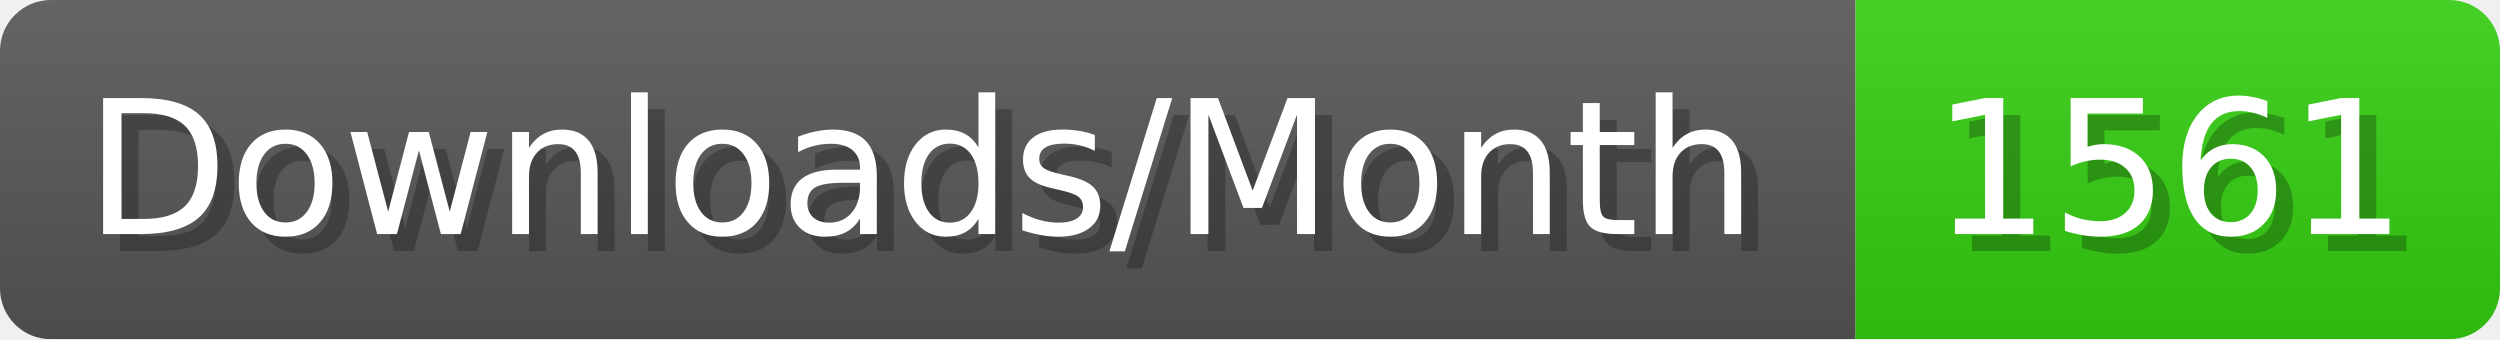
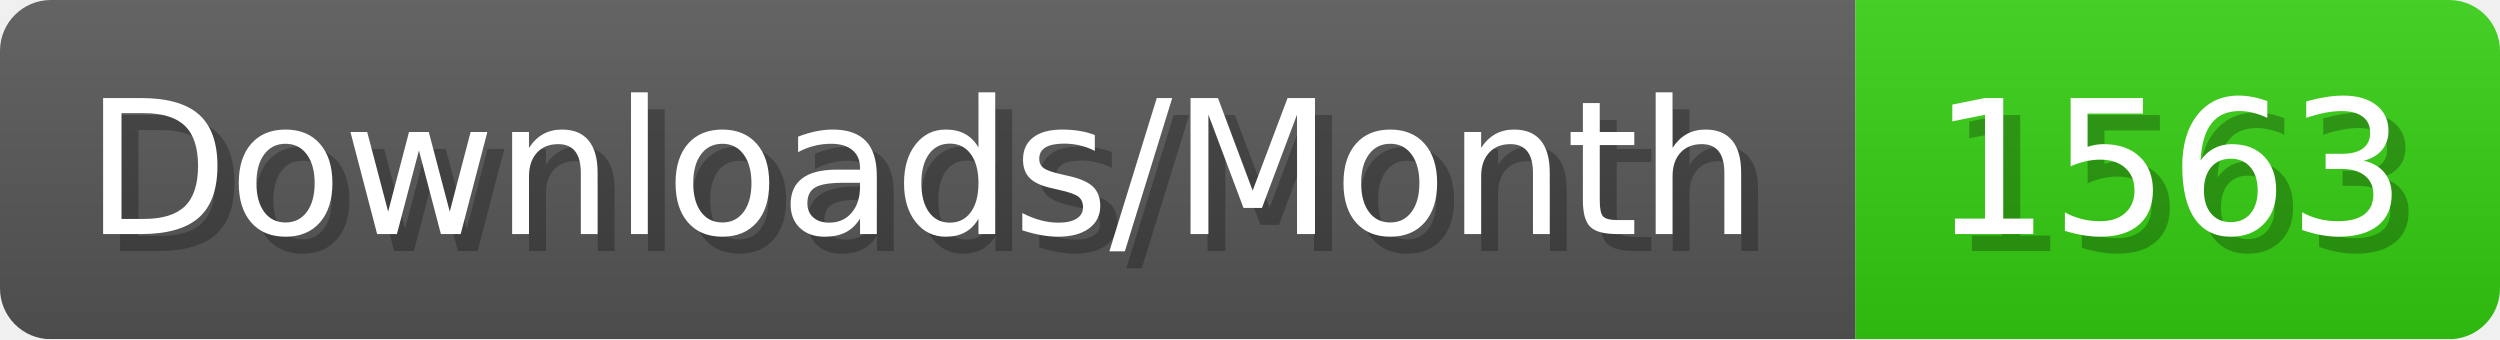
- <svg xmlns="http://www.w3.org/2000/svg" width="147.4" height="20" viewBox="0 0 1474 200" role="img" aria-label="Downloads/Month: 1561">
+ <svg xmlns="http://www.w3.org/2000/svg" width="147.4" height="20" viewBox="0 0 1474 200" role="img" aria-label="Downloads/Month: 1563">
  <linearGradient id="YlXUI" x2="0" y2="100%">
    <stop offset="0" stop-opacity=".1" stop-color="#EEE" />
    <stop offset="1" stop-opacity=".1" />
  </linearGradient>
  <mask id="JHhop">
    <rect width="1474" height="200" rx="30" fill="#FFF" />
  </mask>
  <g mask="url(#JHhop)">
    <rect width="1094" height="200" fill="#555" />
    <rect width="380" height="200" fill="#3C1" x="1094" />
    <rect width="1474" height="200" fill="url(#YlXUI)" />
  </g>
  <g aria-hidden="true" fill="#fff" text-anchor="start" font-family="Verdana,DejaVu Sans,sans-serif" font-size="110">
    <text x="60" y="148" textLength="994" fill="#000" opacity="0.25">Downloads/Month</text>
    <text x="50" y="138" textLength="994">Downloads/Month</text>
-     <text x="1149" y="148" textLength="280" fill="#000" opacity="0.25">1561</text>
-     <text x="1139" y="138" textLength="280">1561</text>
+     <text x="1149" y="148" textLength="280" fill="#000" opacity="0.25">1563</text>
+     <text x="1139" y="138" textLength="280">1563</text>
  </g>
</svg>
